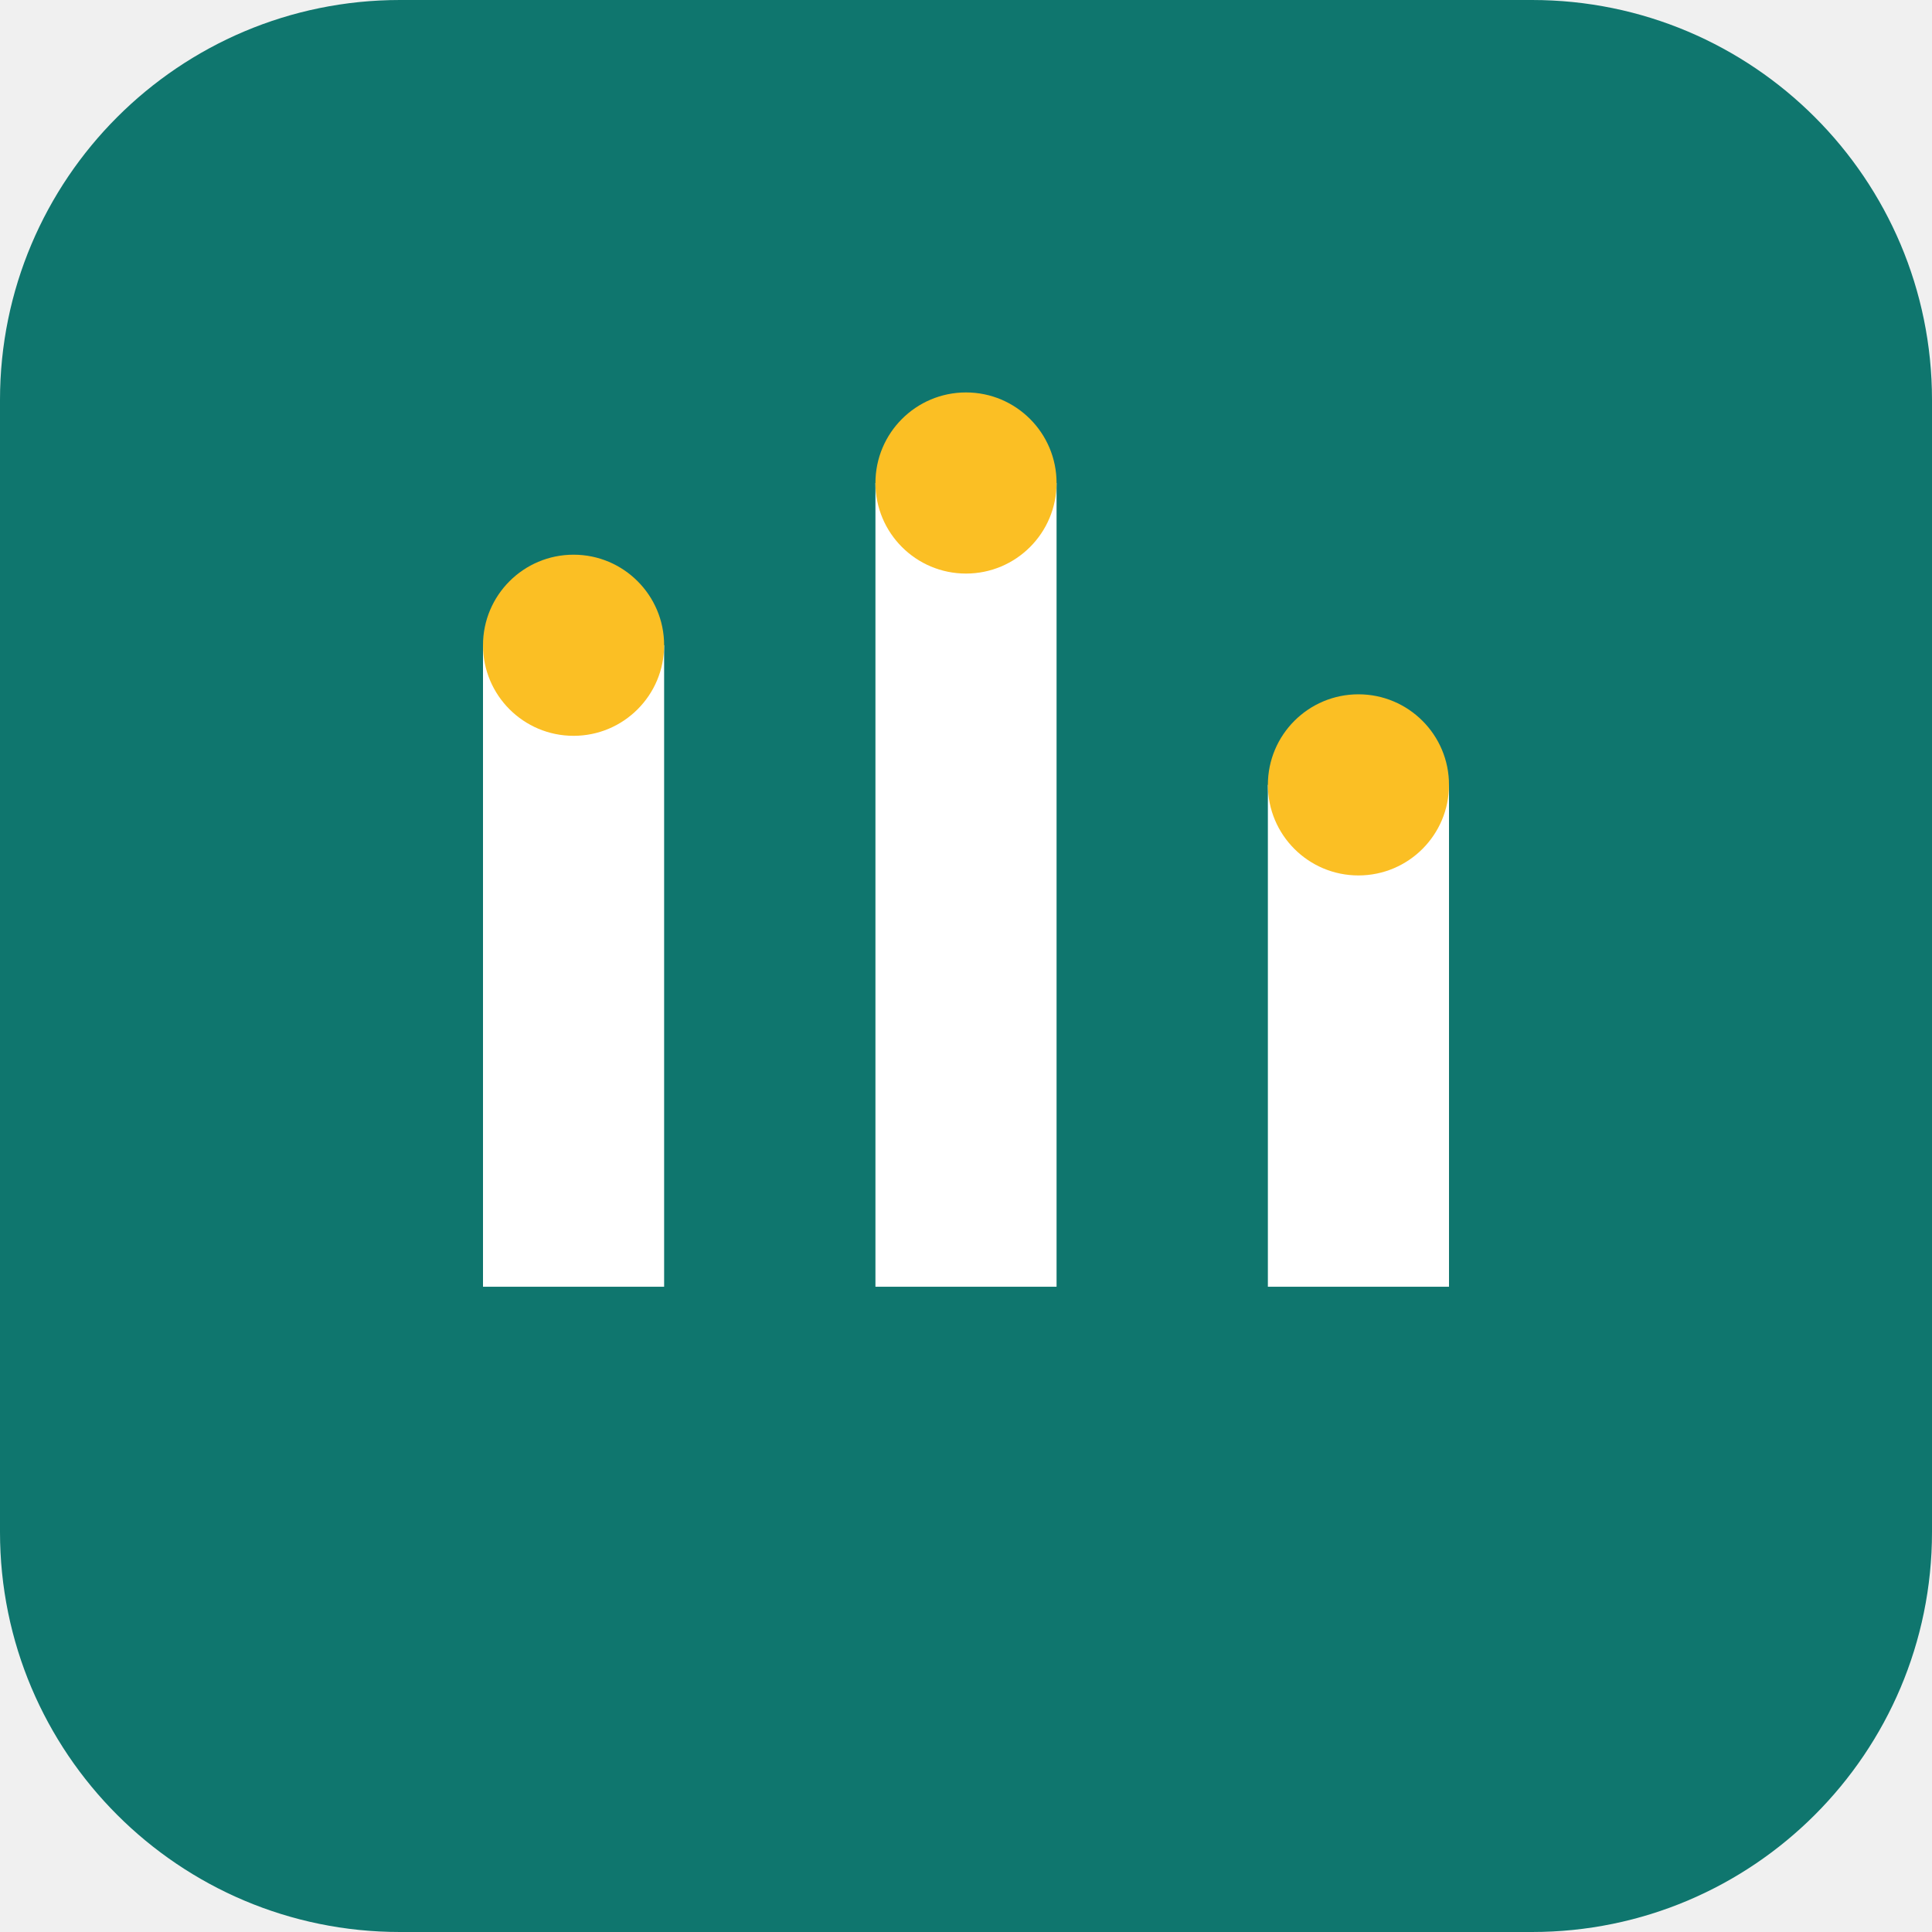
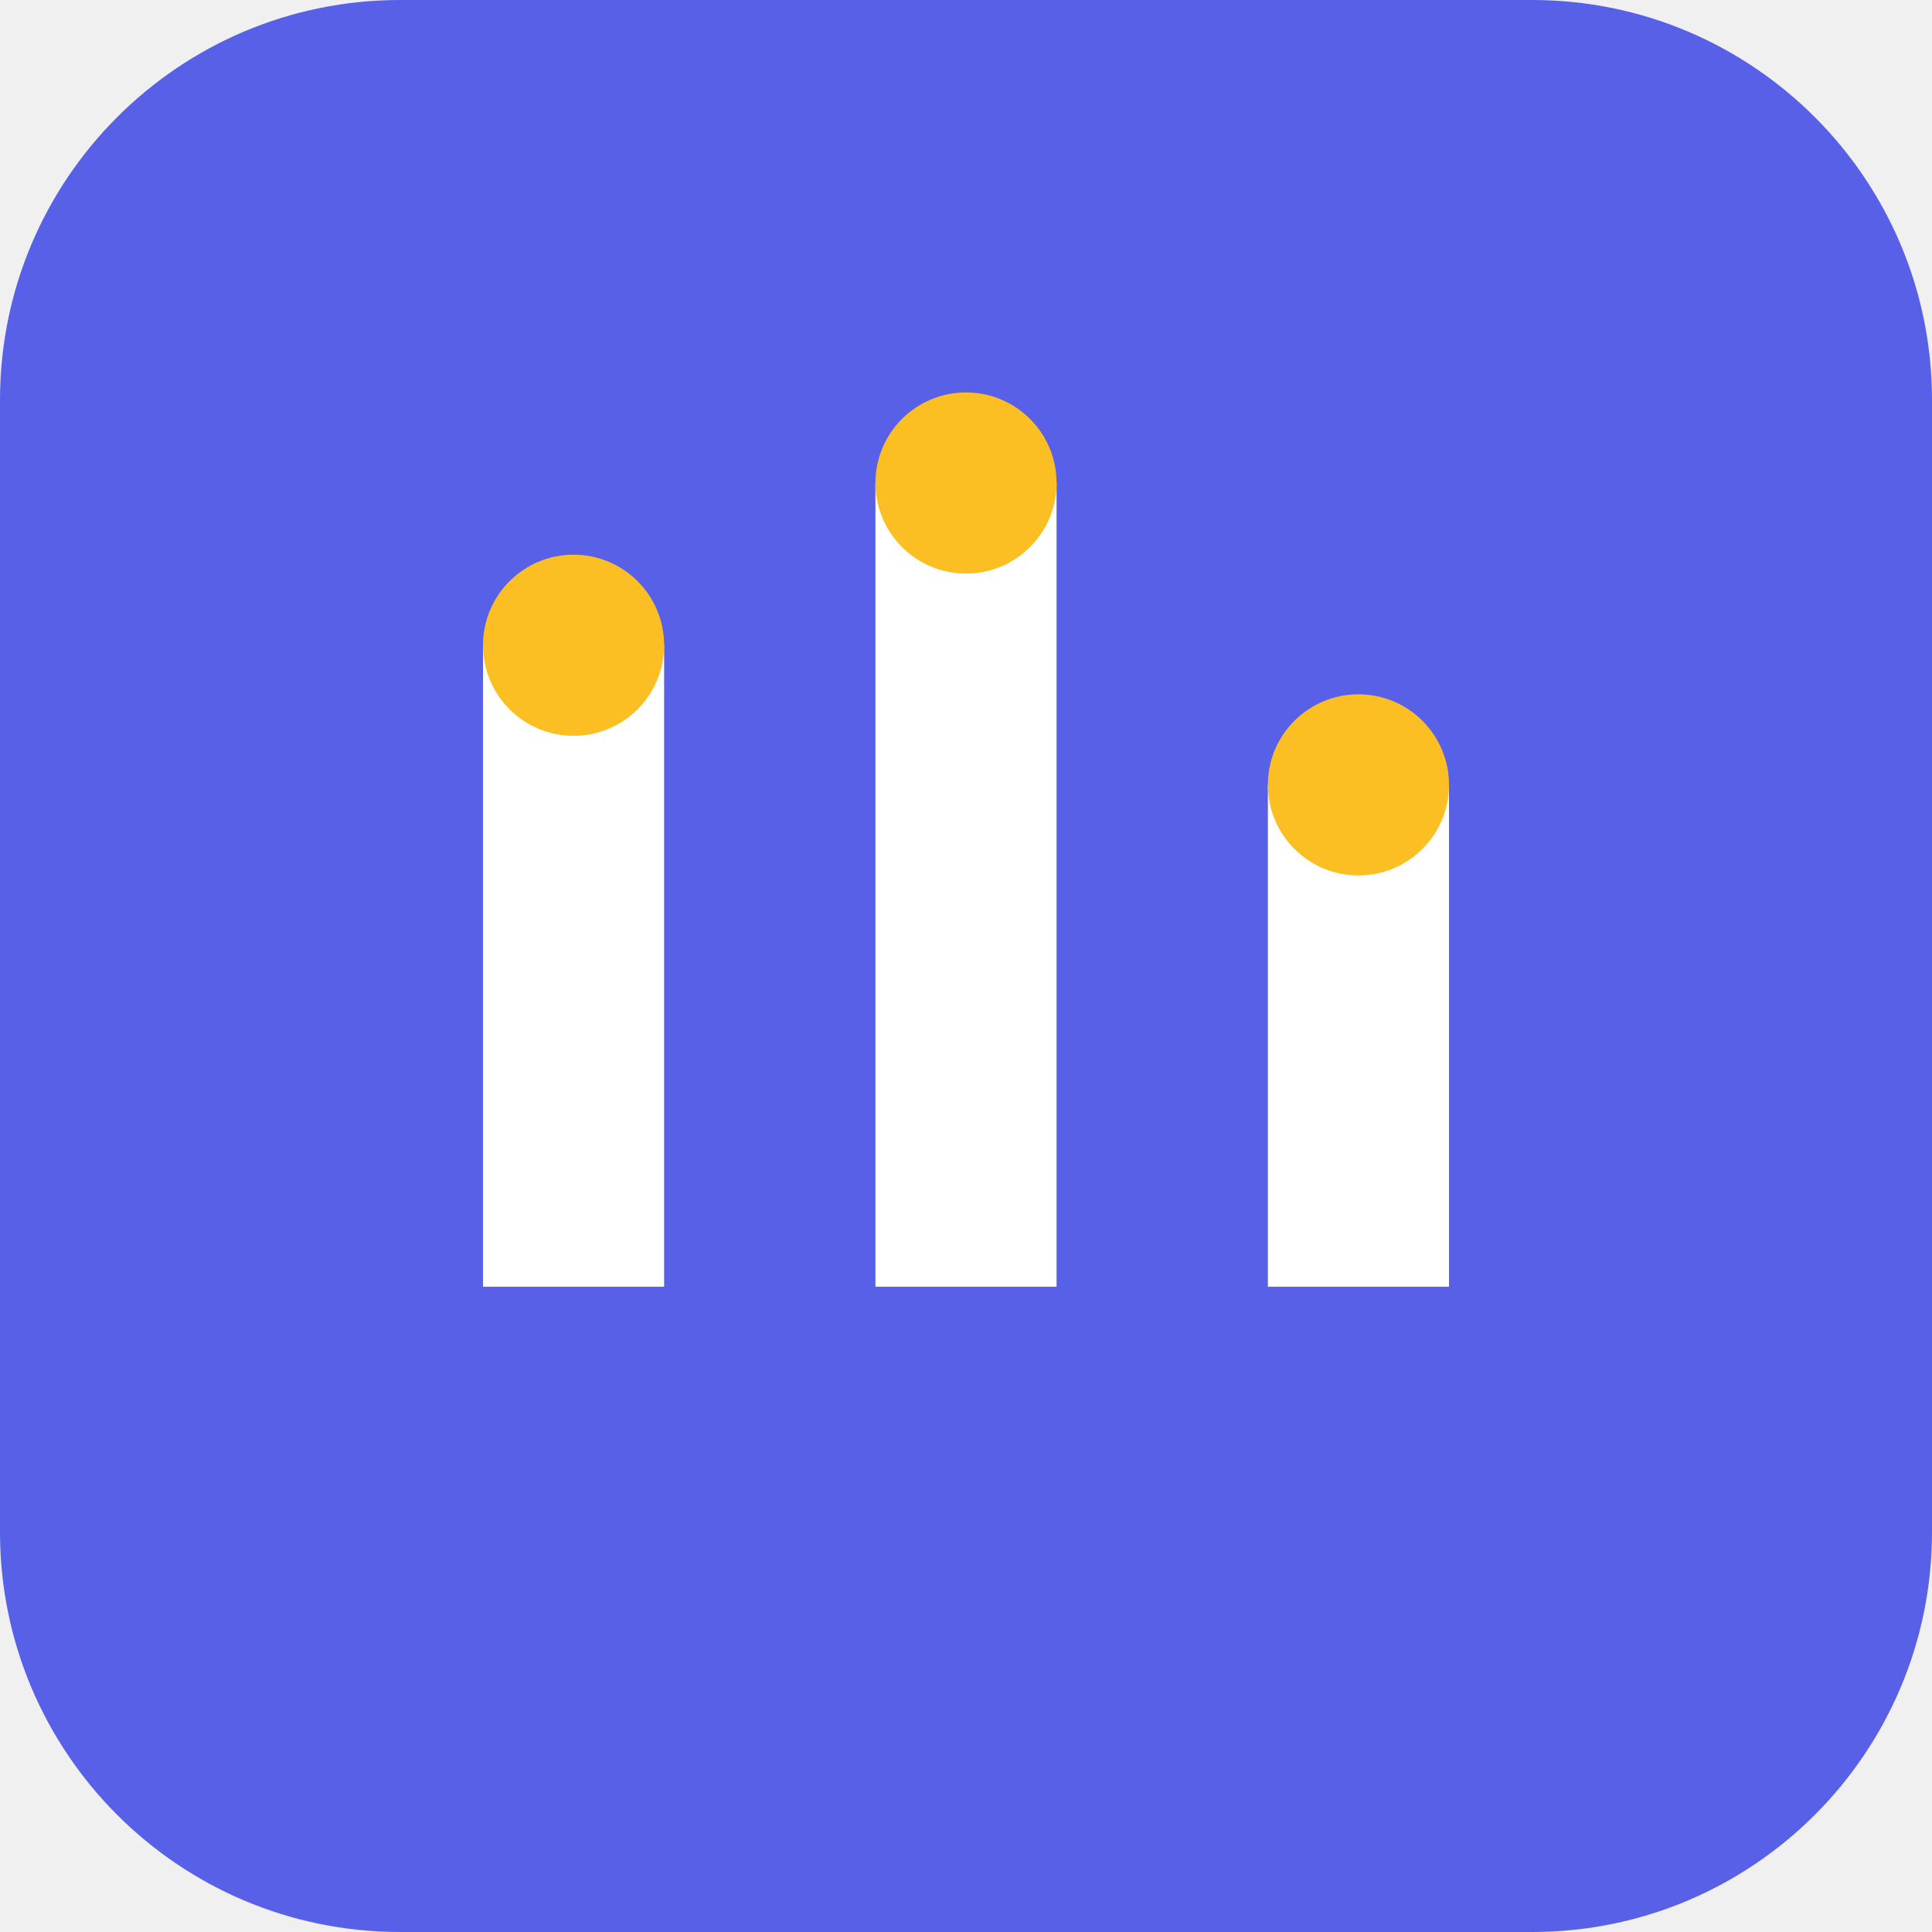
<svg xmlns="http://www.w3.org/2000/svg" width="512" height="512" viewBox="0 0 512 512">
-   <rect width="512" height="512" rx="106" fill="#0f766e" />
+   <rect width="512" height="512" rx="106" fill="#5960e8" />
  <path d="M128 341V171h48v170h-48Zm104 0V128h48v213h-48Zm104 0V208h48v133h-48Z" fill="#fff" />
  <circle cx="152" cy="171" r="24" fill="#fbbf24" />
  <circle cx="256" cy="128" r="24" fill="#fbbf24" />
  <circle cx="360" cy="208" r="24" fill="#fbbf24" />
</svg>
